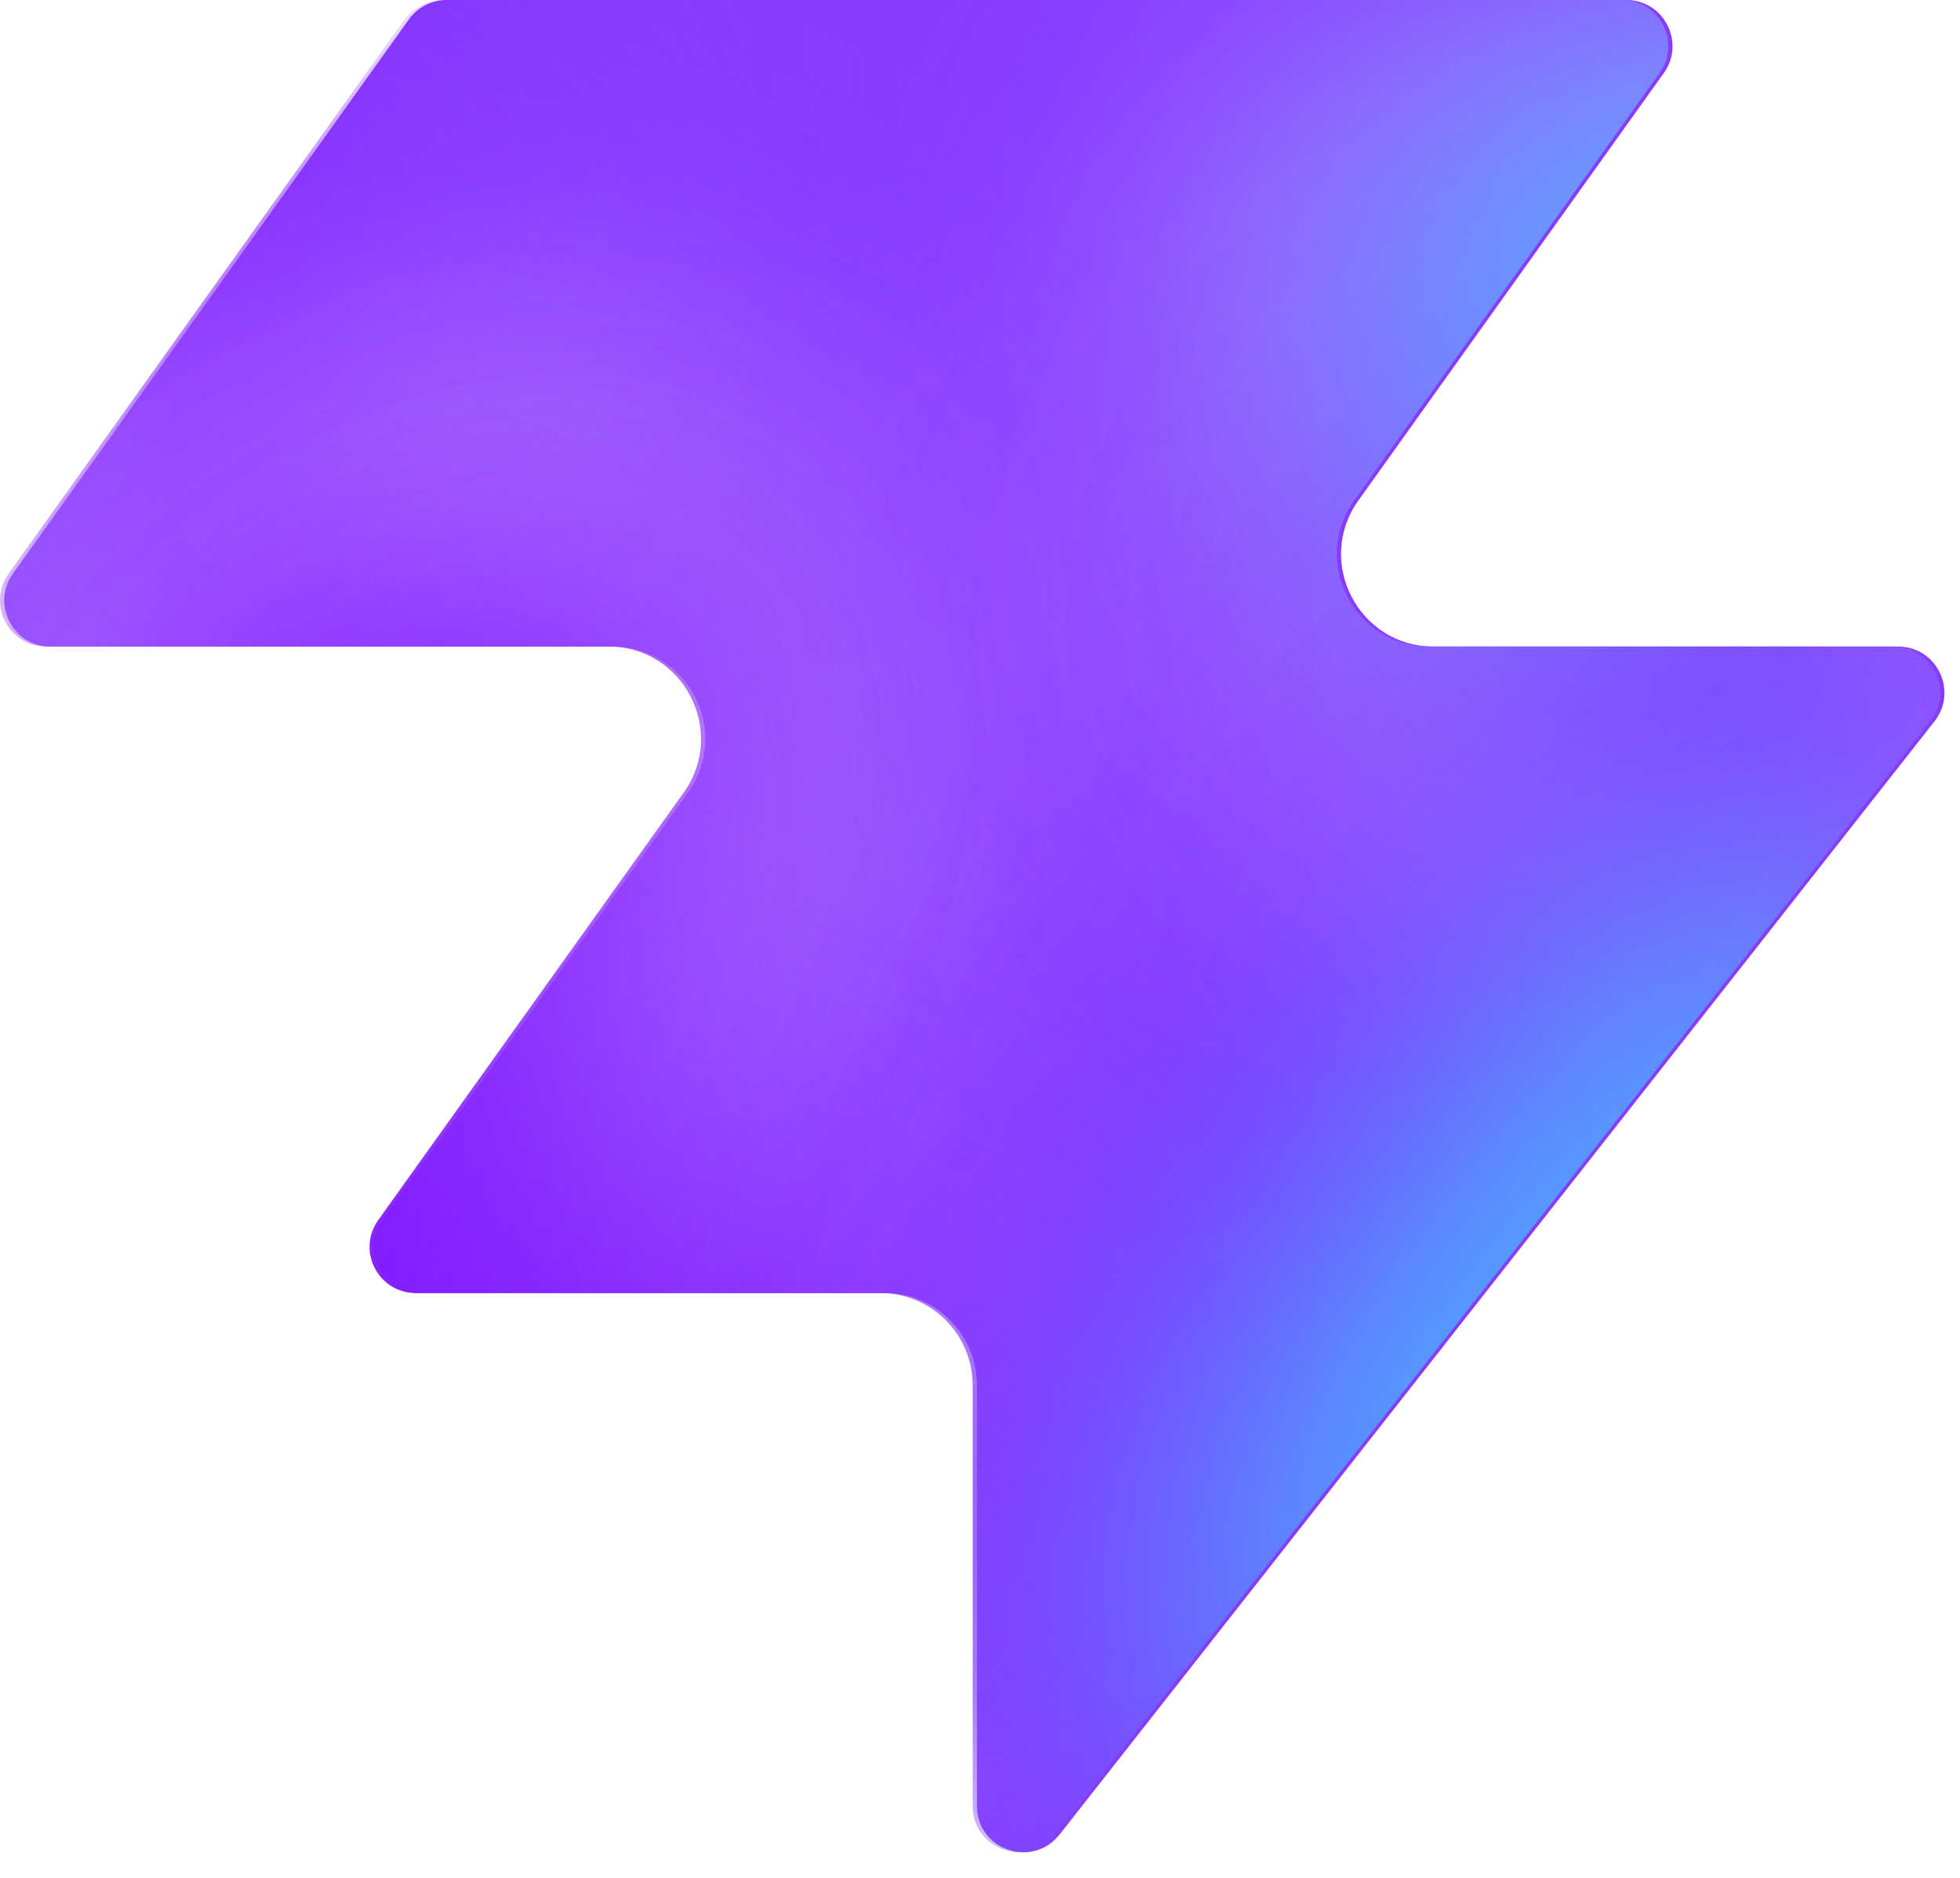
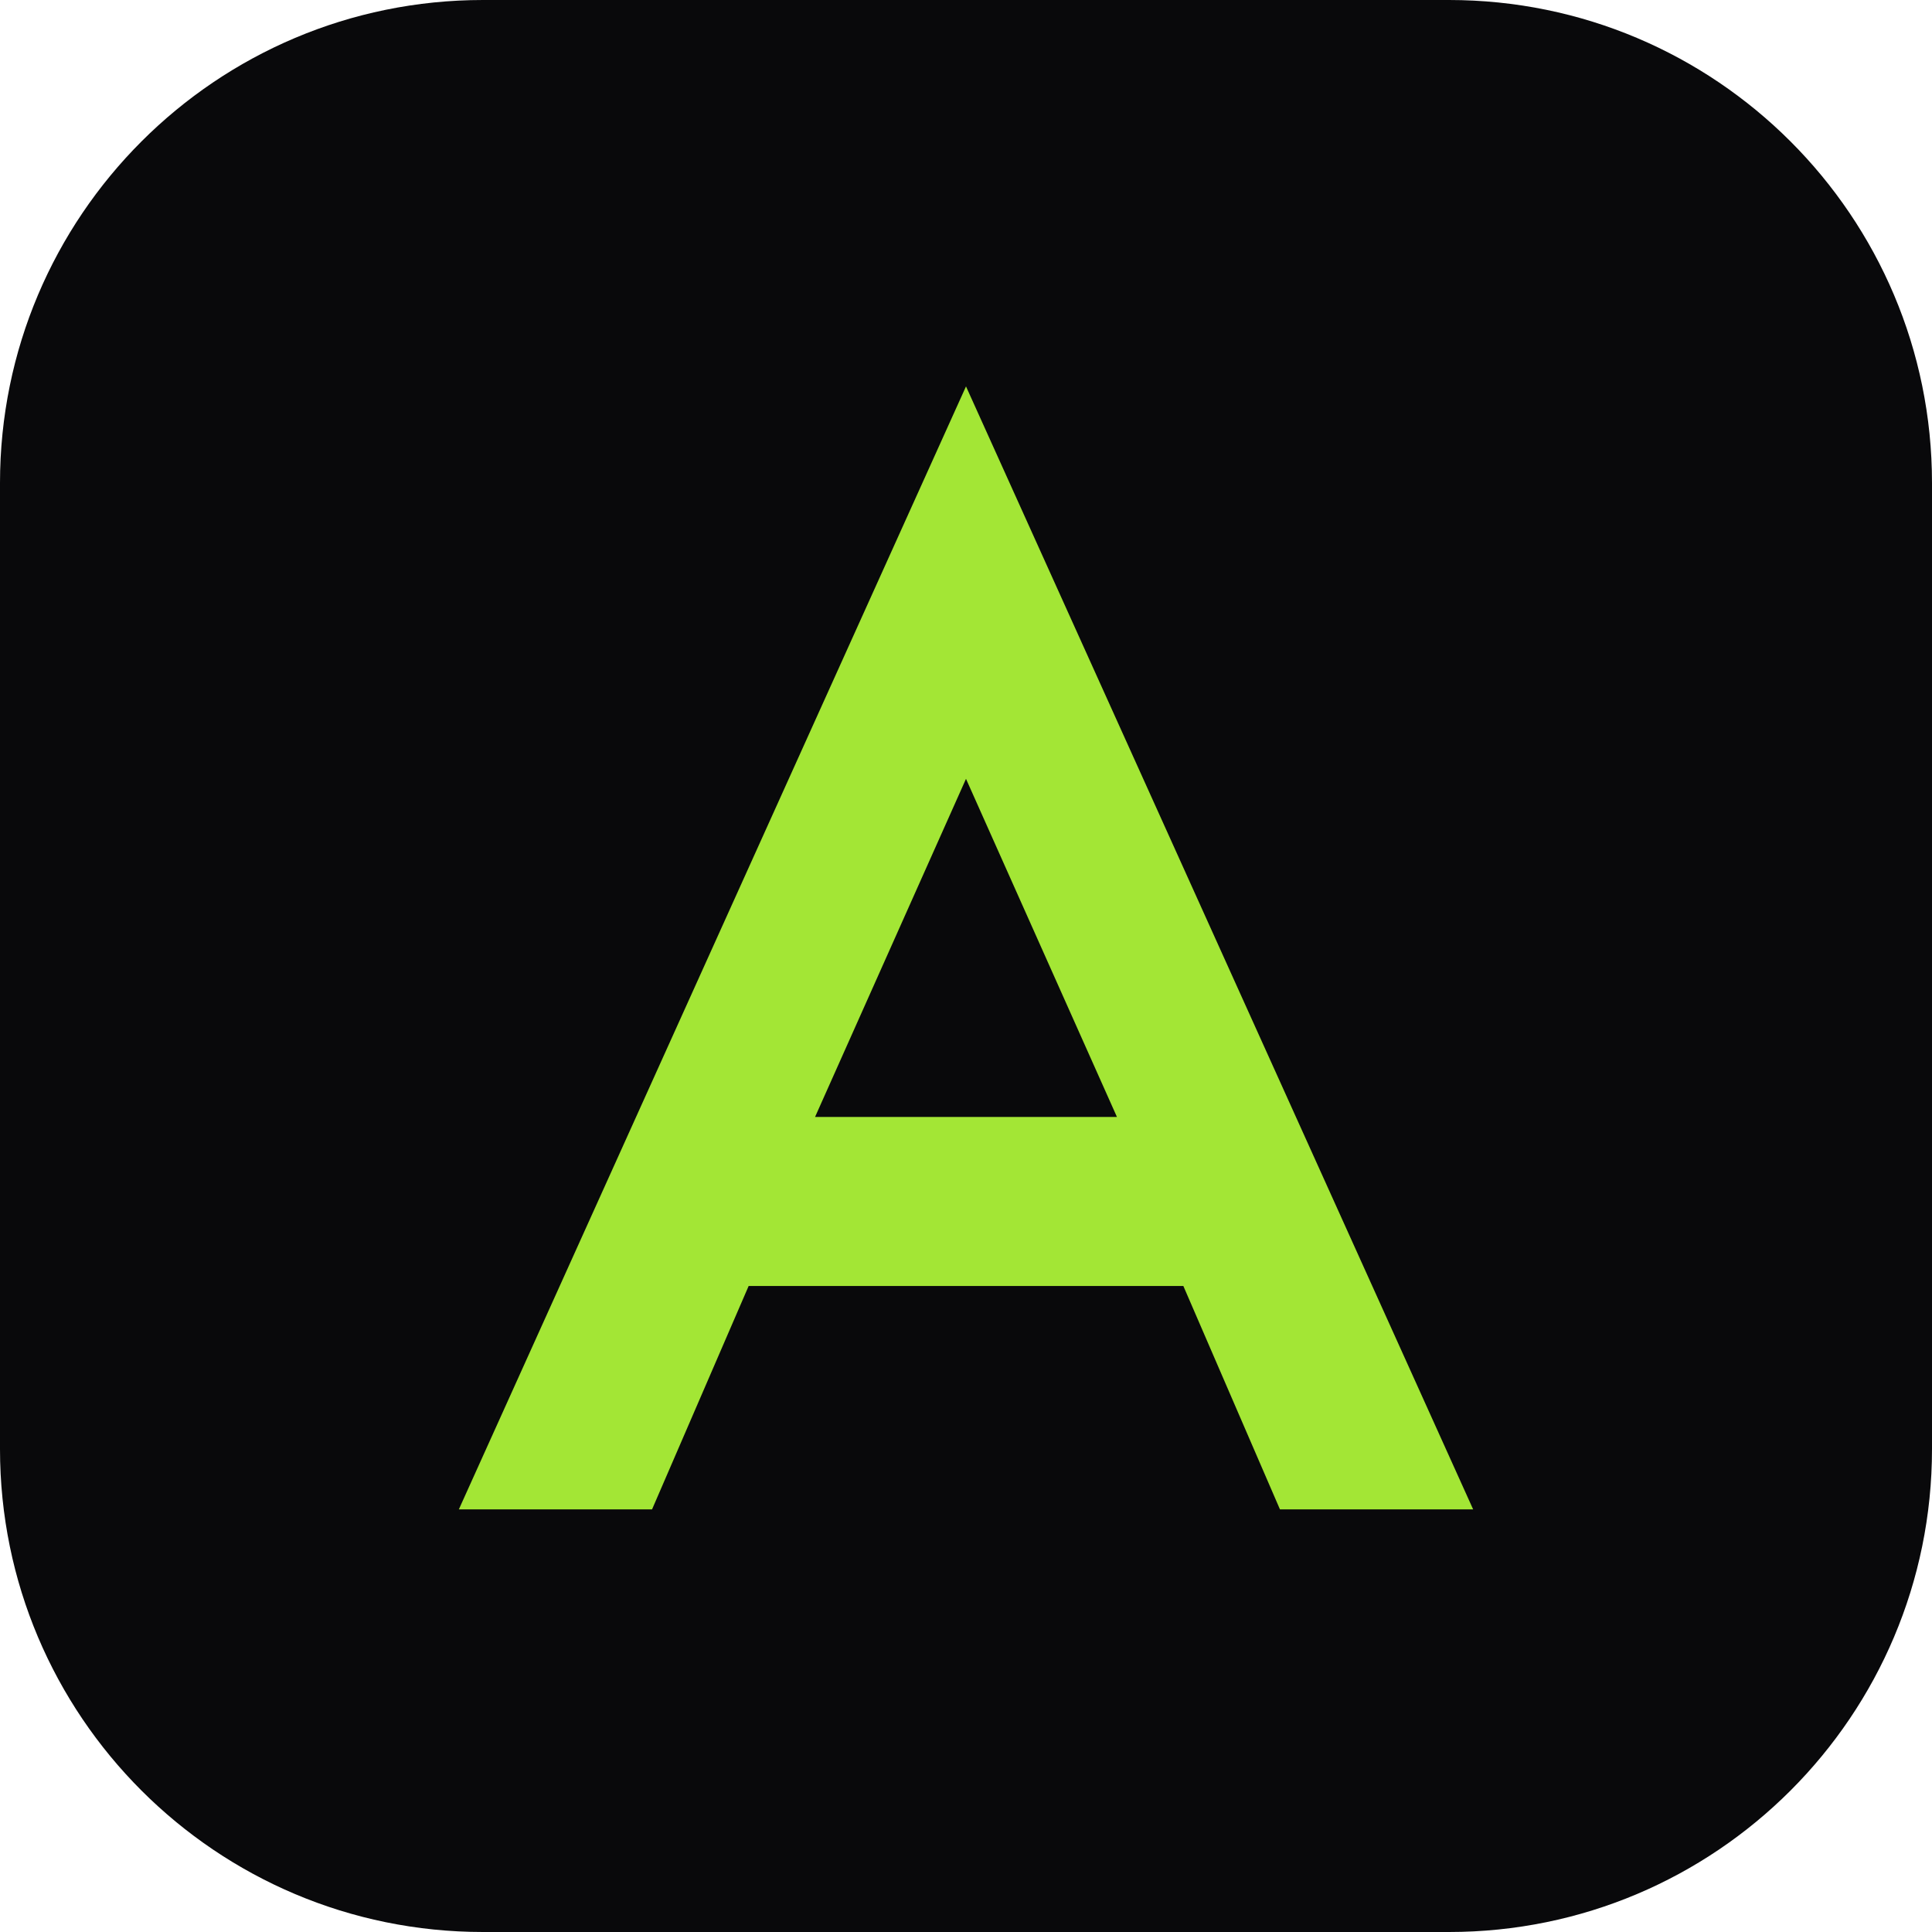
- <svg xmlns="http://www.w3.org/2000/svg" width="48" height="46" fill="none" viewBox="0 0 48 46">
-   <path fill="#863bff" d="M25.946 44.938c-.664.845-2.021.375-2.021-.698V33.937a2.26 2.26 0 0 0-2.262-2.262H10.287c-.92 0-1.456-1.04-.92-1.788l7.48-10.471c1.07-1.497 0-3.578-1.842-3.578H1.237c-.92 0-1.456-1.04-.92-1.788L10.013.474c.214-.297.556-.474.92-.474h28.894c.92 0 1.456 1.04.92 1.788l-7.48 10.471c-1.07 1.498 0 3.579 1.842 3.579h11.377c.943 0 1.473 1.088.89 1.83L25.947 44.94z" style="fill:#863bff;fill:color(display-p3 .525 .23 1);fill-opacity:1" />
-   <mask id="a" width="48" height="46" x="0" y="0" maskUnits="userSpaceOnUse" style="mask-type:alpha">
-     <path fill="#000" d="M25.842 44.938c-.664.844-2.021.375-2.021-.698V33.937a2.26 2.26 0 0 0-2.262-2.262H10.183c-.92 0-1.456-1.04-.92-1.788l7.48-10.471c1.07-1.498 0-3.579-1.842-3.579H1.133c-.92 0-1.456-1.04-.92-1.787L9.91.473c.214-.297.556-.474.92-.474h28.894c.92 0 1.456 1.04.92 1.788l-7.48 10.471c-1.07 1.498 0 3.578 1.842 3.578h11.377c.943 0 1.473 1.088.89 1.832L25.843 44.94z" style="fill:#000;fill-opacity:1" />
-   </mask>
-   <g mask="url(#a)">
-     <g filter="url(#b)">
-       <ellipse cx="5.508" cy="14.704" fill="#ede6ff" rx="5.508" ry="14.704" style="fill:#ede6ff;fill:color(display-p3 .927 .903 1);fill-opacity:1" transform="matrix(.00324 1 1 -.00324 -4.47 31.516)" />
-     </g>
-     <g filter="url(#c)">
-       <ellipse cx="10.399" cy="29.851" fill="#ede6ff" rx="10.399" ry="29.851" style="fill:#ede6ff;fill:color(display-p3 .927 .903 1);fill-opacity:1" transform="matrix(.00324 1 1 -.00324 -39.328 7.883)" />
-     </g>
-     <g filter="url(#d)">
-       <ellipse cx="5.508" cy="30.487" fill="#7e14ff" rx="5.508" ry="30.487" style="fill:#7e14ff;fill:color(display-p3 .492 .077 1);fill-opacity:1" transform="rotate(89.814 -25.913 -14.639)scale(1 -1)" />
-     </g>
-     <g filter="url(#e)">
-       <ellipse cx="5.508" cy="30.599" fill="#7e14ff" rx="5.508" ry="30.599" style="fill:#7e14ff;fill:color(display-p3 .492 .077 1);fill-opacity:1" transform="rotate(89.814 -32.644 -3.334)scale(1 -1)" />
-     </g>
-     <g filter="url(#f)">
-       <ellipse cx="5.508" cy="30.599" fill="#7e14ff" rx="5.508" ry="30.599" style="fill:#7e14ff;fill:color(display-p3 .492 .077 1);fill-opacity:1" transform="matrix(.00324 1 1 -.00324 -34.34 30.47)" />
-     </g>
-     <g filter="url(#g)">
-       <ellipse cx="14.072" cy="22.078" fill="#ede6ff" rx="14.072" ry="22.078" style="fill:#ede6ff;fill:color(display-p3 .927 .903 1);fill-opacity:1" transform="rotate(93.35 24.506 48.493)scale(-1 1)" />
-     </g>
-     <g filter="url(#h)">
-       <ellipse cx="3.47" cy="21.501" fill="#7e14ff" rx="3.47" ry="21.501" style="fill:#7e14ff;fill:color(display-p3 .492 .077 1);fill-opacity:1" transform="rotate(89.009 28.708 47.59)scale(-1 1)" />
-     </g>
-     <g filter="url(#i)">
-       <ellipse cx="3.47" cy="21.501" fill="#7e14ff" rx="3.47" ry="21.501" style="fill:#7e14ff;fill:color(display-p3 .492 .077 1);fill-opacity:1" transform="rotate(89.009 28.708 47.59)scale(-1 1)" />
-     </g>
-     <g filter="url(#j)">
-       <ellipse cx=".387" cy="8.972" fill="#7e14ff" rx="4.407" ry="29.108" style="fill:#7e14ff;fill:color(display-p3 .492 .077 1);fill-opacity:1" transform="rotate(39.51 .387 8.972)" />
-     </g>
-     <g filter="url(#k)">
-       <ellipse cx="47.523" cy="-6.092" fill="#7e14ff" rx="4.407" ry="29.108" style="fill:#7e14ff;fill:color(display-p3 .492 .077 1);fill-opacity:1" transform="rotate(37.892 47.523 -6.092)" />
-     </g>
-     <g filter="url(#l)">
-       <ellipse cx="41.412" cy="6.333" fill="#47bfff" rx="5.971" ry="9.665" style="fill:#47bfff;fill:color(display-p3 .28 .748 1);fill-opacity:1" transform="rotate(37.892 41.412 6.333)" />
-     </g>
-     <g filter="url(#m)">
-       <ellipse cx="-1.879" cy="38.332" fill="#7e14ff" rx="4.407" ry="29.108" style="fill:#7e14ff;fill:color(display-p3 .492 .077 1);fill-opacity:1" transform="rotate(37.892 -1.88 38.332)" />
-     </g>
-     <g filter="url(#n)">
-       <ellipse cx="-1.879" cy="38.332" fill="#7e14ff" rx="4.407" ry="29.108" style="fill:#7e14ff;fill:color(display-p3 .492 .077 1);fill-opacity:1" transform="rotate(37.892 -1.88 38.332)" />
-     </g>
-     <g filter="url(#o)">
-       <ellipse cx="35.651" cy="29.907" fill="#7e14ff" rx="4.407" ry="29.108" style="fill:#7e14ff;fill:color(display-p3 .492 .077 1);fill-opacity:1" transform="rotate(37.892 35.651 29.907)" />
-     </g>
-     <g filter="url(#p)">
-       <ellipse cx="38.418" cy="32.4" fill="#47bfff" rx="5.971" ry="15.297" style="fill:#47bfff;fill:color(display-p3 .28 .748 1);fill-opacity:1" transform="rotate(37.892 38.418 32.4)" />
-     </g>
-   </g>
-   <defs>
-     <filter id="b" width="60.045" height="41.654" x="-19.77" y="16.149" color-interpolation-filters="sRGB" filterUnits="userSpaceOnUse">
-       <feFlood flood-opacity="0" result="BackgroundImageFix" />
-       <feBlend in="SourceGraphic" in2="BackgroundImageFix" result="shape" />
-       <feGaussianBlur result="effect1_foregroundBlur_2002_17158" stdDeviation="7.659" />
-     </filter>
-     <filter id="c" width="90.34" height="51.437" x="-54.613" y="-7.533" color-interpolation-filters="sRGB" filterUnits="userSpaceOnUse">
-       <feFlood flood-opacity="0" result="BackgroundImageFix" />
-       <feBlend in="SourceGraphic" in2="BackgroundImageFix" result="shape" />
-       <feGaussianBlur result="effect1_foregroundBlur_2002_17158" stdDeviation="7.659" />
-     </filter>
-     <filter id="d" width="79.355" height="29.4" x="-49.64" y="2.03" color-interpolation-filters="sRGB" filterUnits="userSpaceOnUse">
-       <feFlood flood-opacity="0" result="BackgroundImageFix" />
-       <feBlend in="SourceGraphic" in2="BackgroundImageFix" result="shape" />
-       <feGaussianBlur result="effect1_foregroundBlur_2002_17158" stdDeviation="4.596" />
-     </filter>
-     <filter id="e" width="79.579" height="29.4" x="-45.045" y="20.029" color-interpolation-filters="sRGB" filterUnits="userSpaceOnUse">
-       <feFlood flood-opacity="0" result="BackgroundImageFix" />
-       <feBlend in="SourceGraphic" in2="BackgroundImageFix" result="shape" />
-       <feGaussianBlur result="effect1_foregroundBlur_2002_17158" stdDeviation="4.596" />
-     </filter>
-     <filter id="f" width="79.579" height="29.4" x="-43.513" y="21.178" color-interpolation-filters="sRGB" filterUnits="userSpaceOnUse">
-       <feFlood flood-opacity="0" result="BackgroundImageFix" />
-       <feBlend in="SourceGraphic" in2="BackgroundImageFix" result="shape" />
-       <feGaussianBlur result="effect1_foregroundBlur_2002_17158" stdDeviation="4.596" />
-     </filter>
-     <filter id="g" width="74.749" height="58.852" x="15.756" y="-17.901" color-interpolation-filters="sRGB" filterUnits="userSpaceOnUse">
-       <feFlood flood-opacity="0" result="BackgroundImageFix" />
-       <feBlend in="SourceGraphic" in2="BackgroundImageFix" result="shape" />
-       <feGaussianBlur result="effect1_foregroundBlur_2002_17158" stdDeviation="7.659" />
-     </filter>
-     <filter id="h" width="61.377" height="25.362" x="23.548" y="2.284" color-interpolation-filters="sRGB" filterUnits="userSpaceOnUse">
-       <feFlood flood-opacity="0" result="BackgroundImageFix" />
-       <feBlend in="SourceGraphic" in2="BackgroundImageFix" result="shape" />
-       <feGaussianBlur result="effect1_foregroundBlur_2002_17158" stdDeviation="4.596" />
-     </filter>
-     <filter id="i" width="61.377" height="25.362" x="23.548" y="2.284" color-interpolation-filters="sRGB" filterUnits="userSpaceOnUse">
-       <feFlood flood-opacity="0" result="BackgroundImageFix" />
-       <feBlend in="SourceGraphic" in2="BackgroundImageFix" result="shape" />
-       <feGaussianBlur result="effect1_foregroundBlur_2002_17158" stdDeviation="4.596" />
-     </filter>
-     <filter id="j" width="56.045" height="63.649" x="-27.636" y="-22.853" color-interpolation-filters="sRGB" filterUnits="userSpaceOnUse">
-       <feFlood flood-opacity="0" result="BackgroundImageFix" />
-       <feBlend in="SourceGraphic" in2="BackgroundImageFix" result="shape" />
-       <feGaussianBlur result="effect1_foregroundBlur_2002_17158" stdDeviation="4.596" />
-     </filter>
-     <filter id="k" width="54.814" height="64.646" x="20.116" y="-38.415" color-interpolation-filters="sRGB" filterUnits="userSpaceOnUse">
-       <feFlood flood-opacity="0" result="BackgroundImageFix" />
-       <feBlend in="SourceGraphic" in2="BackgroundImageFix" result="shape" />
-       <feGaussianBlur result="effect1_foregroundBlur_2002_17158" stdDeviation="4.596" />
-     </filter>
-     <filter id="l" width="33.541" height="35.313" x="24.641" y="-11.323" color-interpolation-filters="sRGB" filterUnits="userSpaceOnUse">
-       <feFlood flood-opacity="0" result="BackgroundImageFix" />
-       <feBlend in="SourceGraphic" in2="BackgroundImageFix" result="shape" />
-       <feGaussianBlur result="effect1_foregroundBlur_2002_17158" stdDeviation="4.596" />
-     </filter>
-     <filter id="m" width="54.814" height="64.646" x="-29.286" y="6.009" color-interpolation-filters="sRGB" filterUnits="userSpaceOnUse">
-       <feFlood flood-opacity="0" result="BackgroundImageFix" />
-       <feBlend in="SourceGraphic" in2="BackgroundImageFix" result="shape" />
-       <feGaussianBlur result="effect1_foregroundBlur_2002_17158" stdDeviation="4.596" />
-     </filter>
-     <filter id="n" width="54.814" height="64.646" x="-29.286" y="6.009" color-interpolation-filters="sRGB" filterUnits="userSpaceOnUse">
-       <feFlood flood-opacity="0" result="BackgroundImageFix" />
-       <feBlend in="SourceGraphic" in2="BackgroundImageFix" result="shape" />
-       <feGaussianBlur result="effect1_foregroundBlur_2002_17158" stdDeviation="4.596" />
-     </filter>
-     <filter id="o" width="54.814" height="64.646" x="8.244" y="-2.416" color-interpolation-filters="sRGB" filterUnits="userSpaceOnUse">
-       <feFlood flood-opacity="0" result="BackgroundImageFix" />
-       <feBlend in="SourceGraphic" in2="BackgroundImageFix" result="shape" />
-       <feGaussianBlur result="effect1_foregroundBlur_2002_17158" stdDeviation="4.596" />
-     </filter>
-     <filter id="p" width="39.409" height="43.623" x="18.713" y="10.588" color-interpolation-filters="sRGB" filterUnits="userSpaceOnUse">
-       <feFlood flood-opacity="0" result="BackgroundImageFix" />
-       <feBlend in="SourceGraphic" in2="BackgroundImageFix" result="shape" />
-       <feGaussianBlur result="effect1_foregroundBlur_2002_17158" stdDeviation="4.596" />
-     </filter>
-   </defs>
+ <svg xmlns="http://www.w3.org/2000/svg" viewBox="0 0 32 32" fill="none">
+   <rect width="32" height="32" rx="8" fill="#09090b" />
+   <path fill="#a3e635" d="M16 6.4 24.4 25h-3.2l-1.6-3.7h-7.2L10.8 25H7.6L16 6.4Zm0 6.5-2.5 5.6h5L16 12.9Z" />
</svg>
